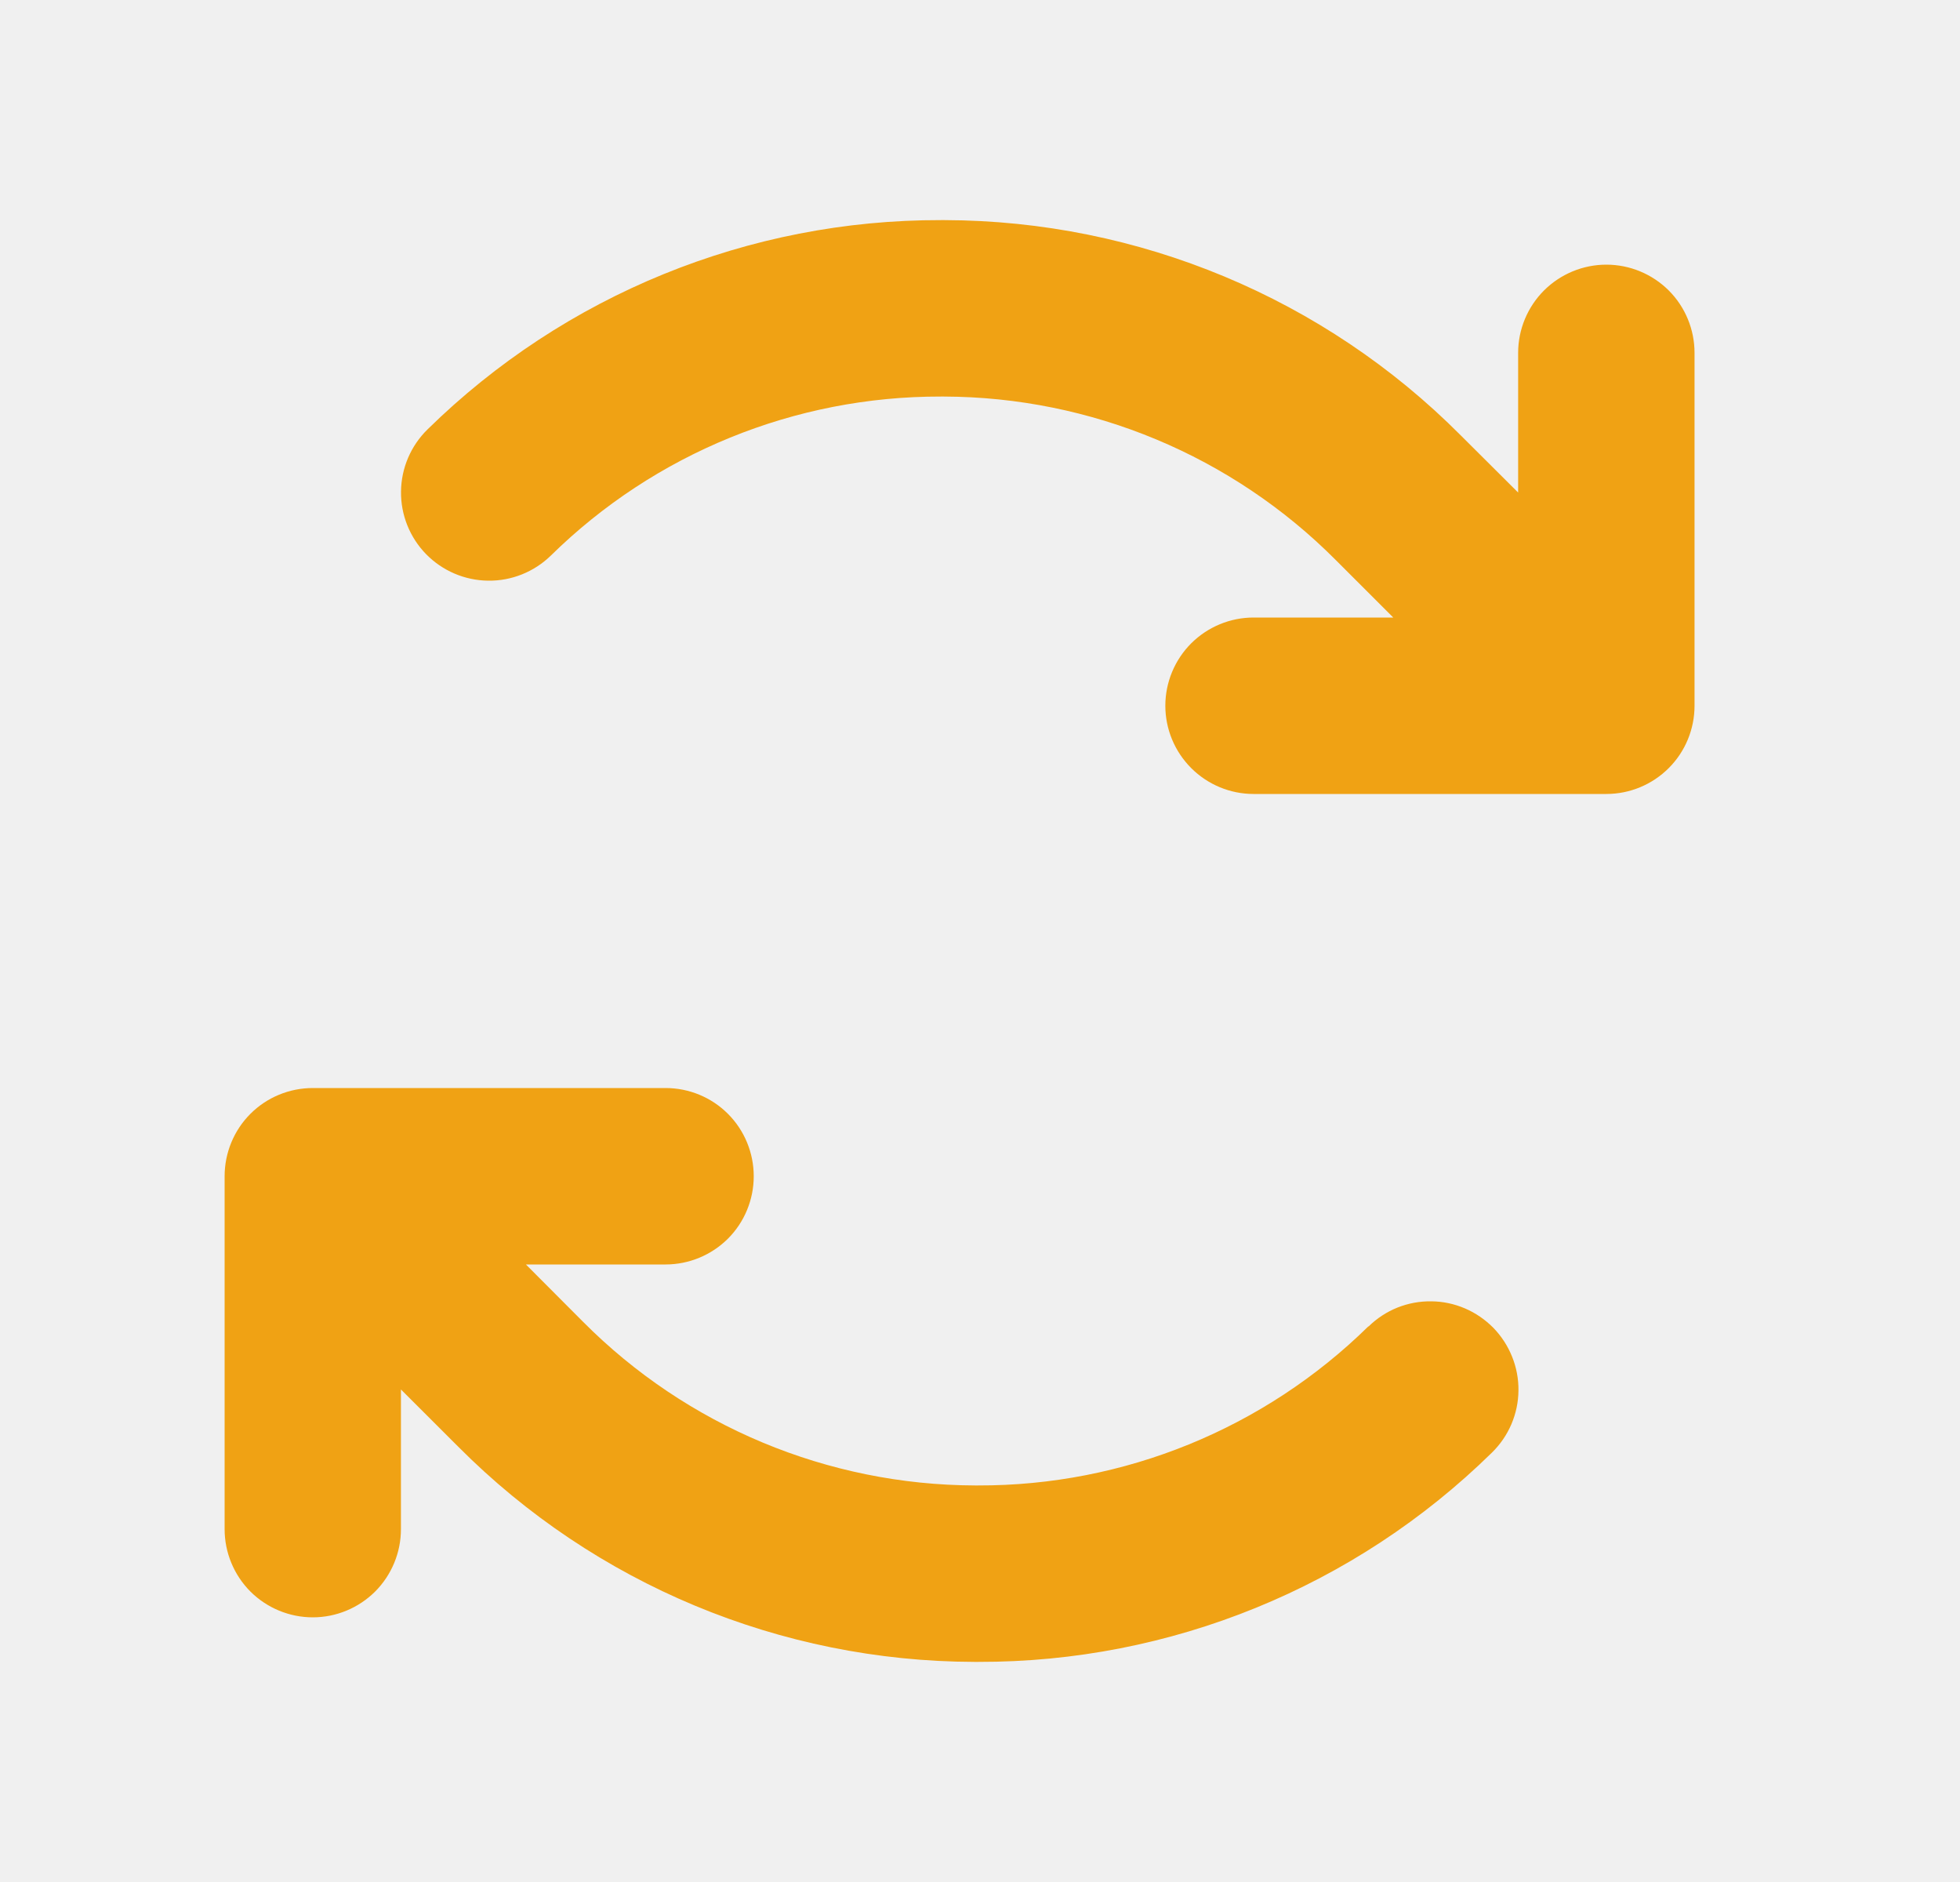
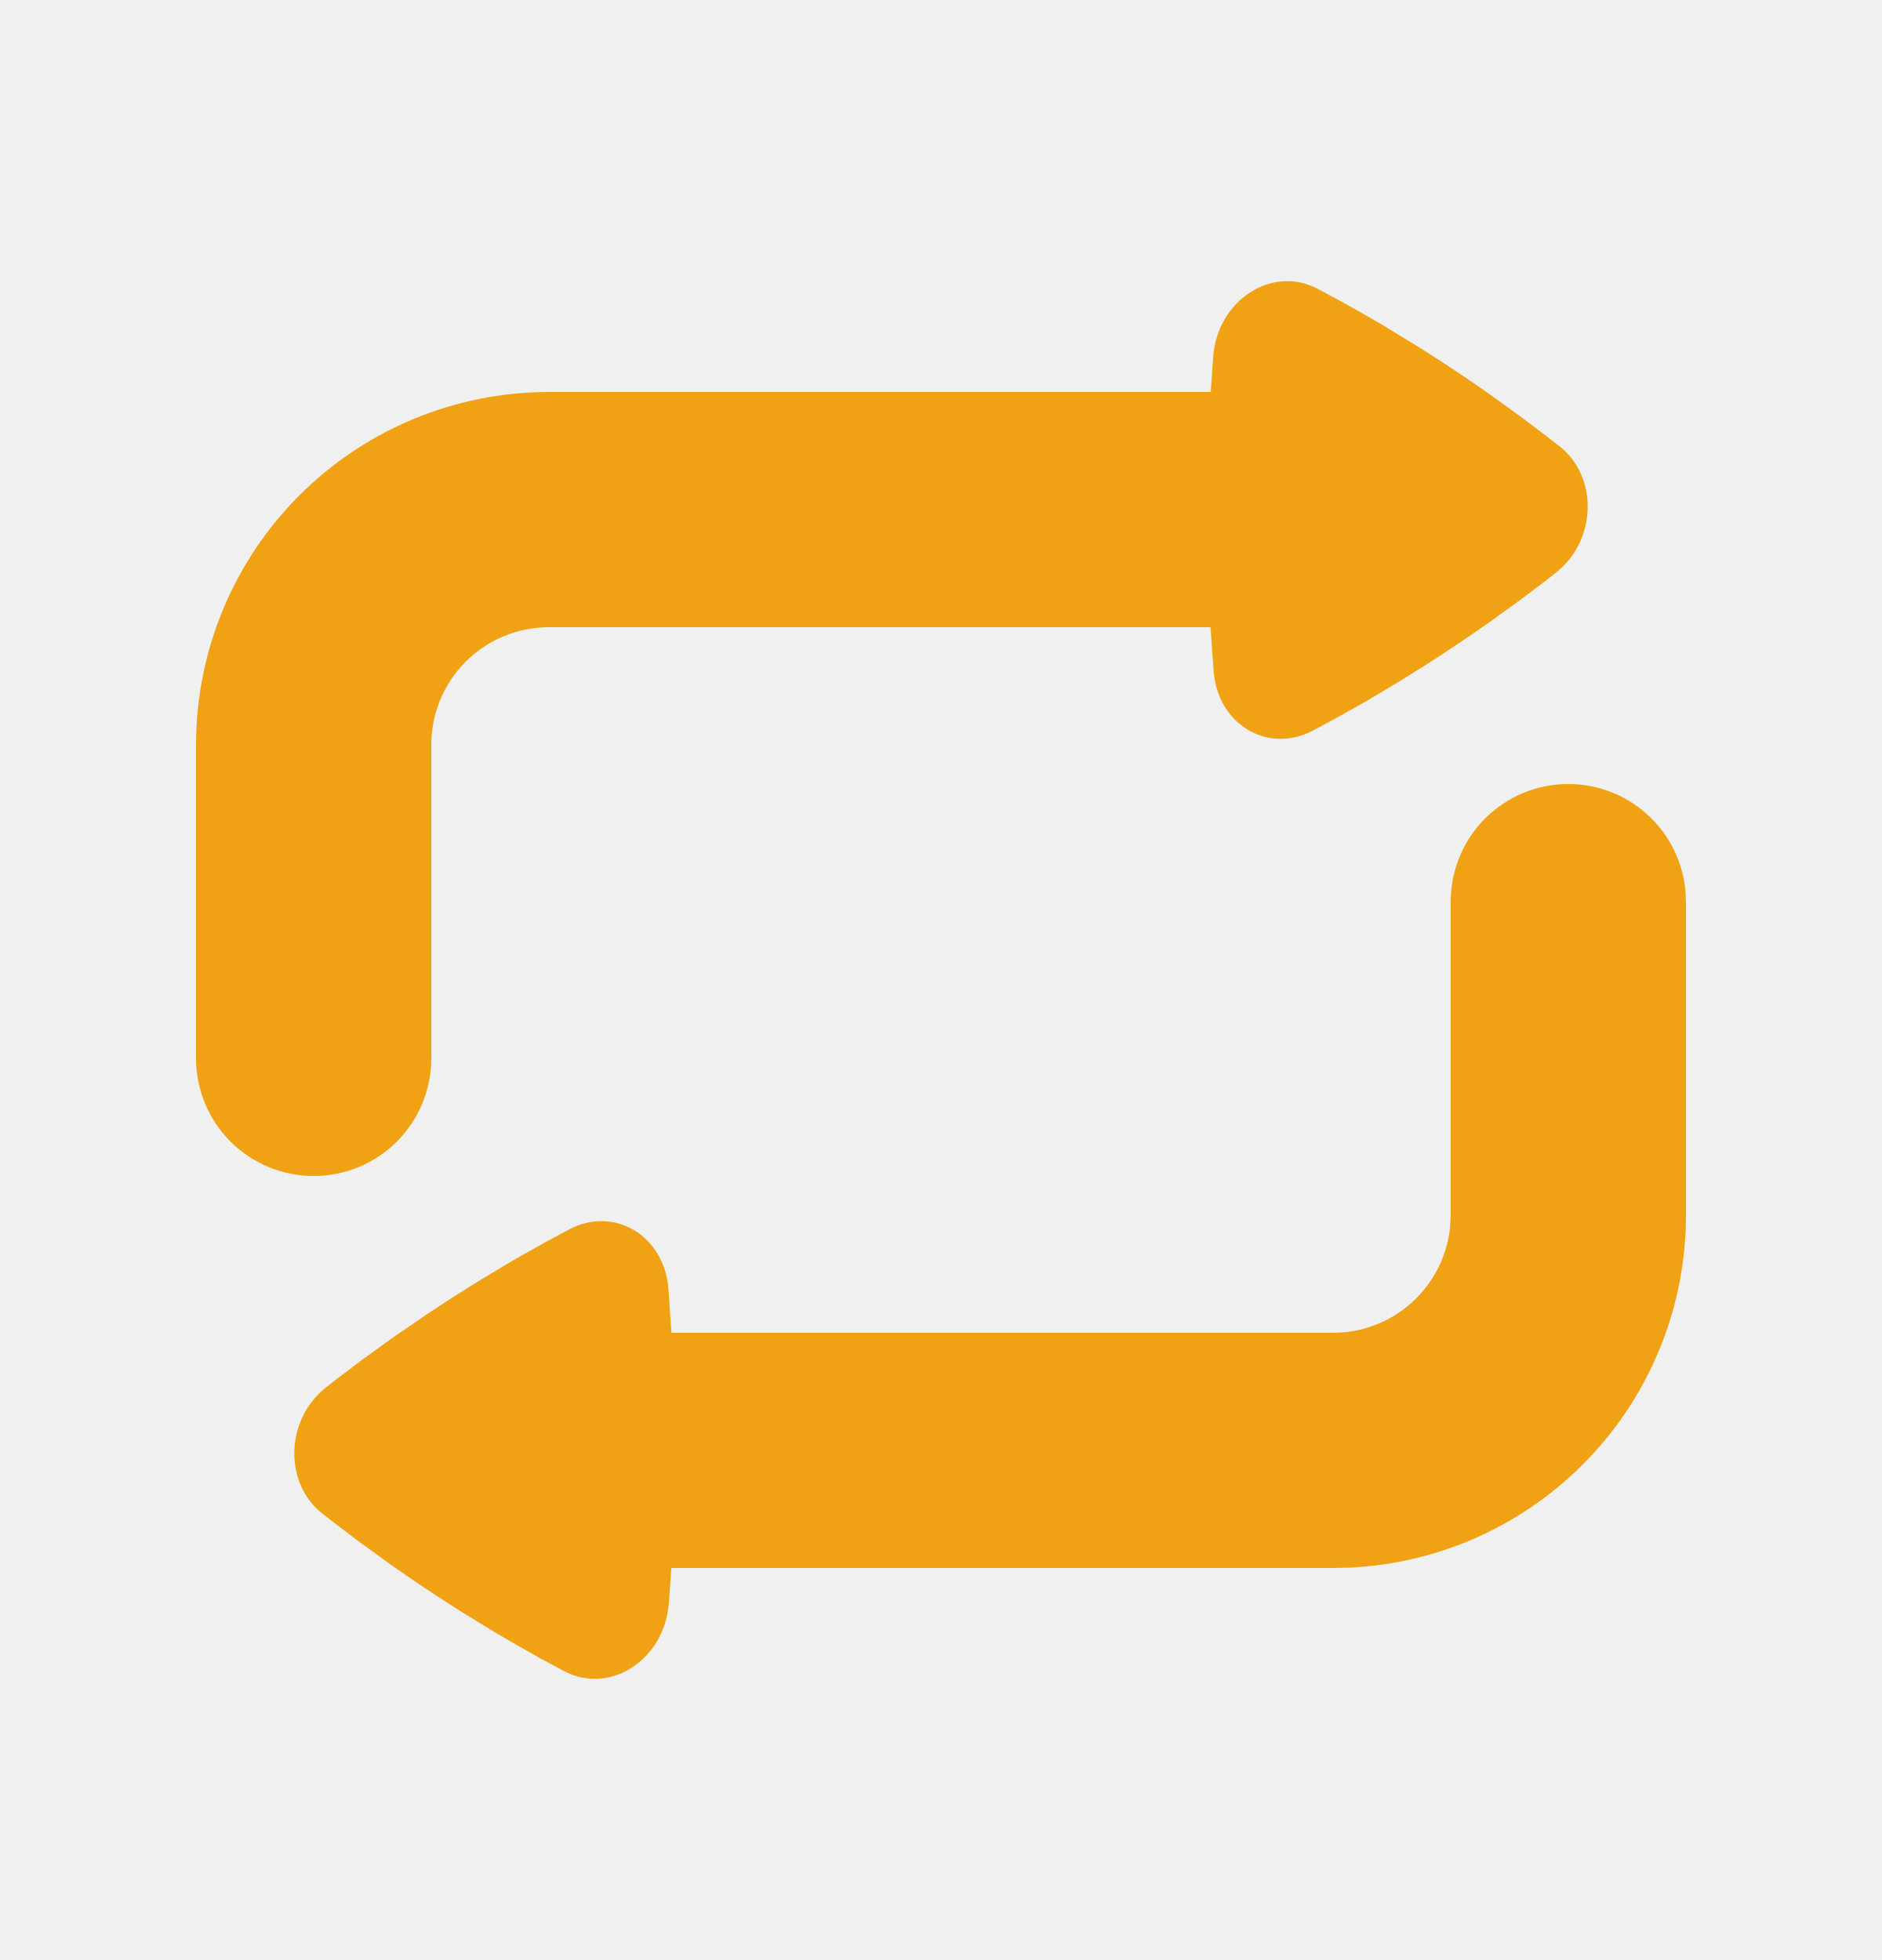
- <svg xmlns="http://www.w3.org/2000/svg" width="25" height="24" viewBox="0 0 25 24" fill="none">
-   <path d="M21.614 4.5V9C21.614 9.298 21.496 9.584 21.285 9.795C21.074 10.006 20.788 10.125 20.489 10.125H15.989C15.691 10.125 15.405 10.006 15.194 9.795C14.983 9.584 14.864 9.298 14.864 9C14.864 8.702 14.983 8.415 15.194 8.204C15.405 7.994 15.691 7.875 15.989 7.875H17.771L17.04 7.144C15.716 5.813 13.918 5.063 12.041 5.057H12C10.14 5.053 8.353 5.781 7.026 7.085C6.813 7.293 6.525 7.409 6.227 7.405C5.929 7.402 5.644 7.28 5.435 7.067C5.227 6.854 5.111 6.566 5.115 6.268C5.118 5.969 5.24 5.685 5.453 5.476C7.201 3.76 9.554 2.801 12.003 2.807H12.052C14.523 2.814 16.89 3.801 18.633 5.553L19.364 6.281V4.5C19.364 4.202 19.483 3.915 19.694 3.704C19.905 3.494 20.191 3.375 20.489 3.375C20.788 3.375 21.074 3.494 21.285 3.704C21.496 3.915 21.614 4.202 21.614 4.5ZM17.453 16.915C16.125 18.219 14.337 18.948 12.476 18.943H12.435C10.559 18.937 8.761 18.187 7.437 16.856L6.708 16.125H8.489C8.788 16.125 9.074 16.006 9.285 15.796C9.496 15.585 9.614 15.298 9.614 15C9.614 14.702 9.496 14.415 9.285 14.204C9.074 13.993 8.788 13.875 8.489 13.875H3.99C3.691 13.875 3.405 13.993 3.194 14.204C2.983 14.415 2.865 14.702 2.865 15V19.5C2.865 19.798 2.983 20.084 3.194 20.296C3.405 20.506 3.691 20.625 3.99 20.625C4.288 20.625 4.574 20.506 4.785 20.296C4.996 20.084 5.114 19.798 5.114 19.5V17.719L5.846 18.45C7.589 20.201 9.956 21.187 12.427 21.193H12.479C14.929 21.199 17.282 20.24 19.03 18.524C19.135 18.421 19.22 18.298 19.278 18.162C19.336 18.026 19.367 17.88 19.368 17.732C19.37 17.584 19.342 17.438 19.287 17.301C19.232 17.164 19.151 17.039 19.048 16.933C18.944 16.828 18.821 16.743 18.685 16.685C18.549 16.627 18.404 16.596 18.256 16.595C18.108 16.593 17.962 16.62 17.824 16.675C17.687 16.73 17.562 16.812 17.457 16.915H17.453Z" fill="#F0A214" />
+ <svg xmlns="http://www.w3.org/2000/svg" width="24" height="25" viewBox="0 0 24 25" fill="none">
+   <g clip-path="url(#clip0_698_606)">
+     <path d="M20 10C20.373 10 20.732 10.139 21.008 10.39C21.284 10.64 21.457 10.985 21.493 11.356L21.5 11.5V15.5C21.5 16.657 21.055 17.769 20.256 18.606C19.458 19.443 18.367 19.941 17.212 19.995L17 20H8.56L8.54 20.312C8.536 20.359 8.533 20.405 8.529 20.452C8.473 21.171 7.78 21.622 7.198 21.317L6.884 21.149L6.516 20.94C6.448 20.901 6.38 20.861 6.313 20.821L5.874 20.552C5.561 20.354 5.254 20.149 4.952 19.935L4.567 19.655L4.244 19.41C4.198 19.375 4.152 19.339 4.107 19.303C3.618 18.913 3.637 18.108 4.157 17.697L4.293 17.59L4.613 17.348L4.993 17.073L5.431 16.772C5.666 16.615 5.904 16.463 6.145 16.315L6.571 16.06L6.946 15.849L7.262 15.679C7.839 15.379 8.469 15.764 8.524 16.435L8.562 17H17C17.373 17 17.732 16.861 18.008 16.61C18.284 16.36 18.457 16.015 18.493 15.644L18.5 15.5V11.5C18.5 11.102 18.658 10.721 18.939 10.439C19.221 10.158 19.602 10 20 10ZM16.802 3.683L17.116 3.851L17.484 4.06C17.55 4.098 17.618 4.137 17.687 4.179L18.126 4.448C18.439 4.646 18.746 4.851 19.048 5.065L19.433 5.345L19.756 5.59L19.893 5.697C20.382 6.087 20.363 6.892 19.843 7.303L19.707 7.41L19.387 7.652L19.007 7.927C18.631 8.192 18.247 8.445 17.855 8.685L17.429 8.94L17.054 9.151L16.738 9.321C16.161 9.621 15.531 9.236 15.477 8.565L15.437 8H7C6.602 8 6.221 8.158 5.939 8.439C5.658 8.721 5.5 9.102 5.5 9.5V13.5C5.5 13.898 5.342 14.279 5.061 14.561C4.779 14.842 4.398 15 4 15C3.602 15 3.221 14.842 2.939 14.561C2.658 14.279 2.5 13.898 2.5 13.5V9.5C2.5 8.307 2.974 7.162 3.818 6.318C4.662 5.474 5.807 5 7 5H15.44L15.471 4.548C15.527 3.829 16.22 3.378 16.802 3.683Z" fill="#F0A214" />
+   </g>
+   <defs>
+     <clipPath id="clip0_698_606">
+       <rect width="24" height="24" fill="white" transform="translate(0 0.5)" />
+     </clipPath>
+   </defs>
</svg>
